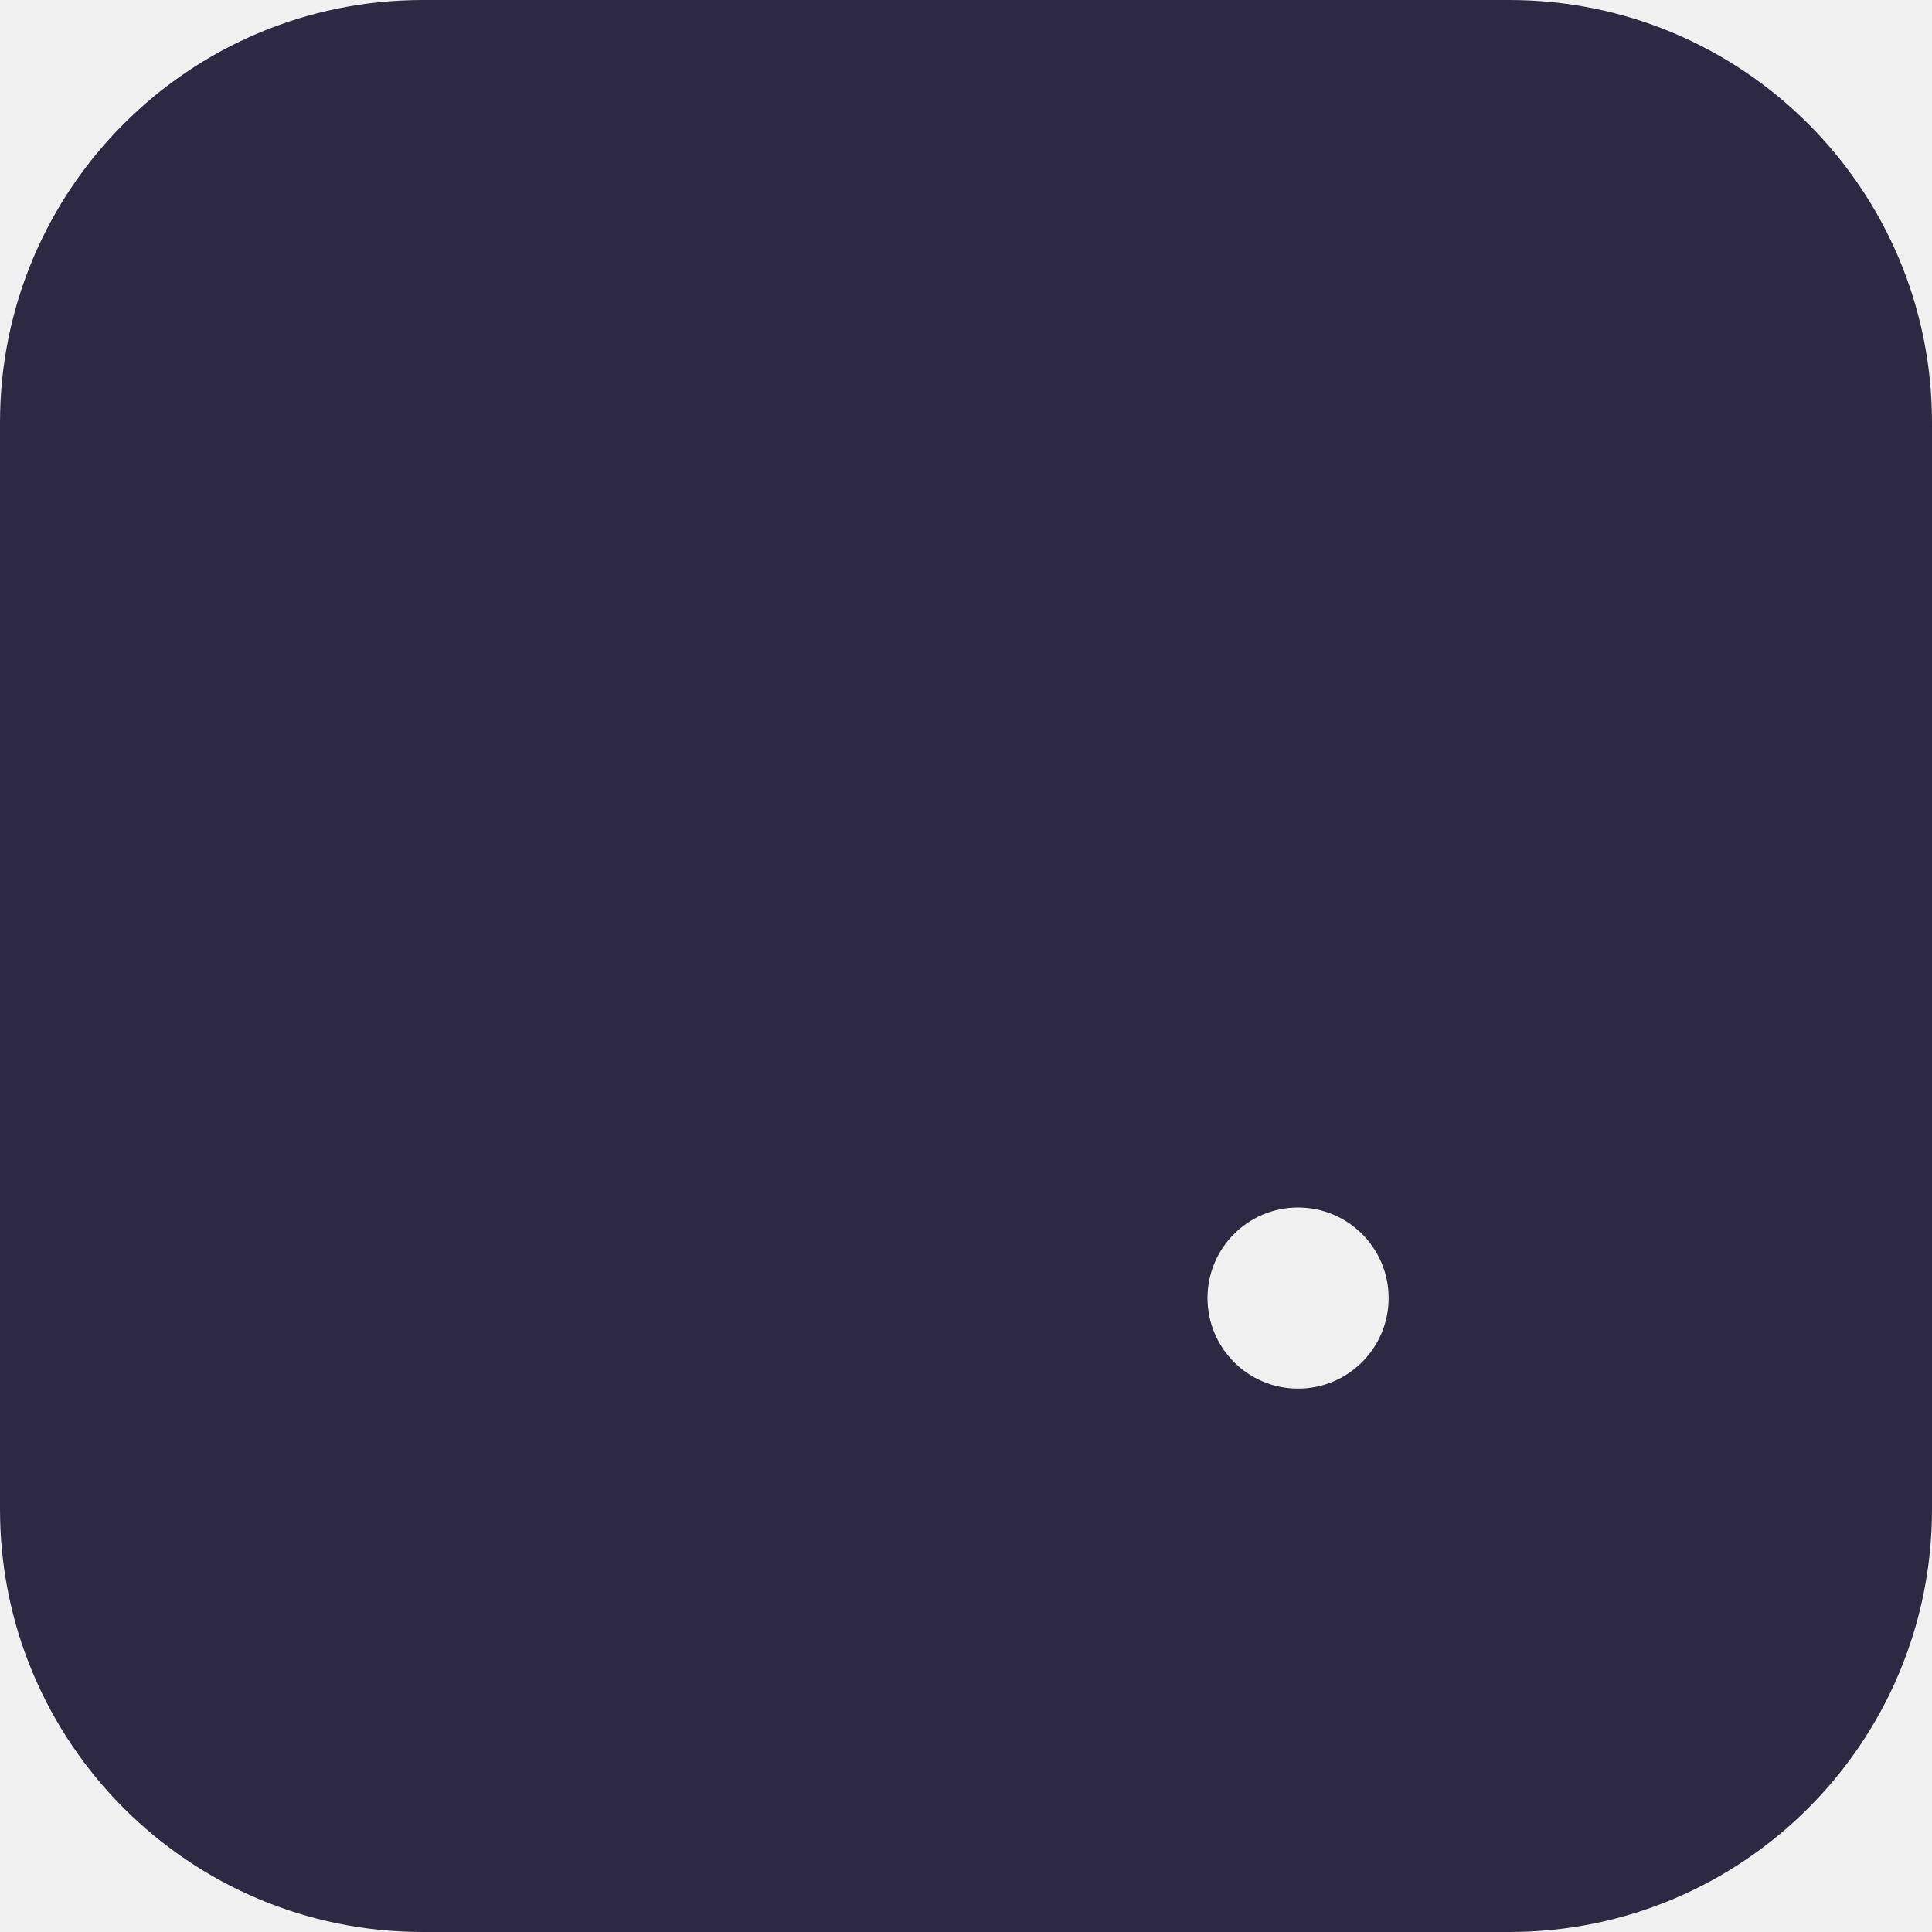
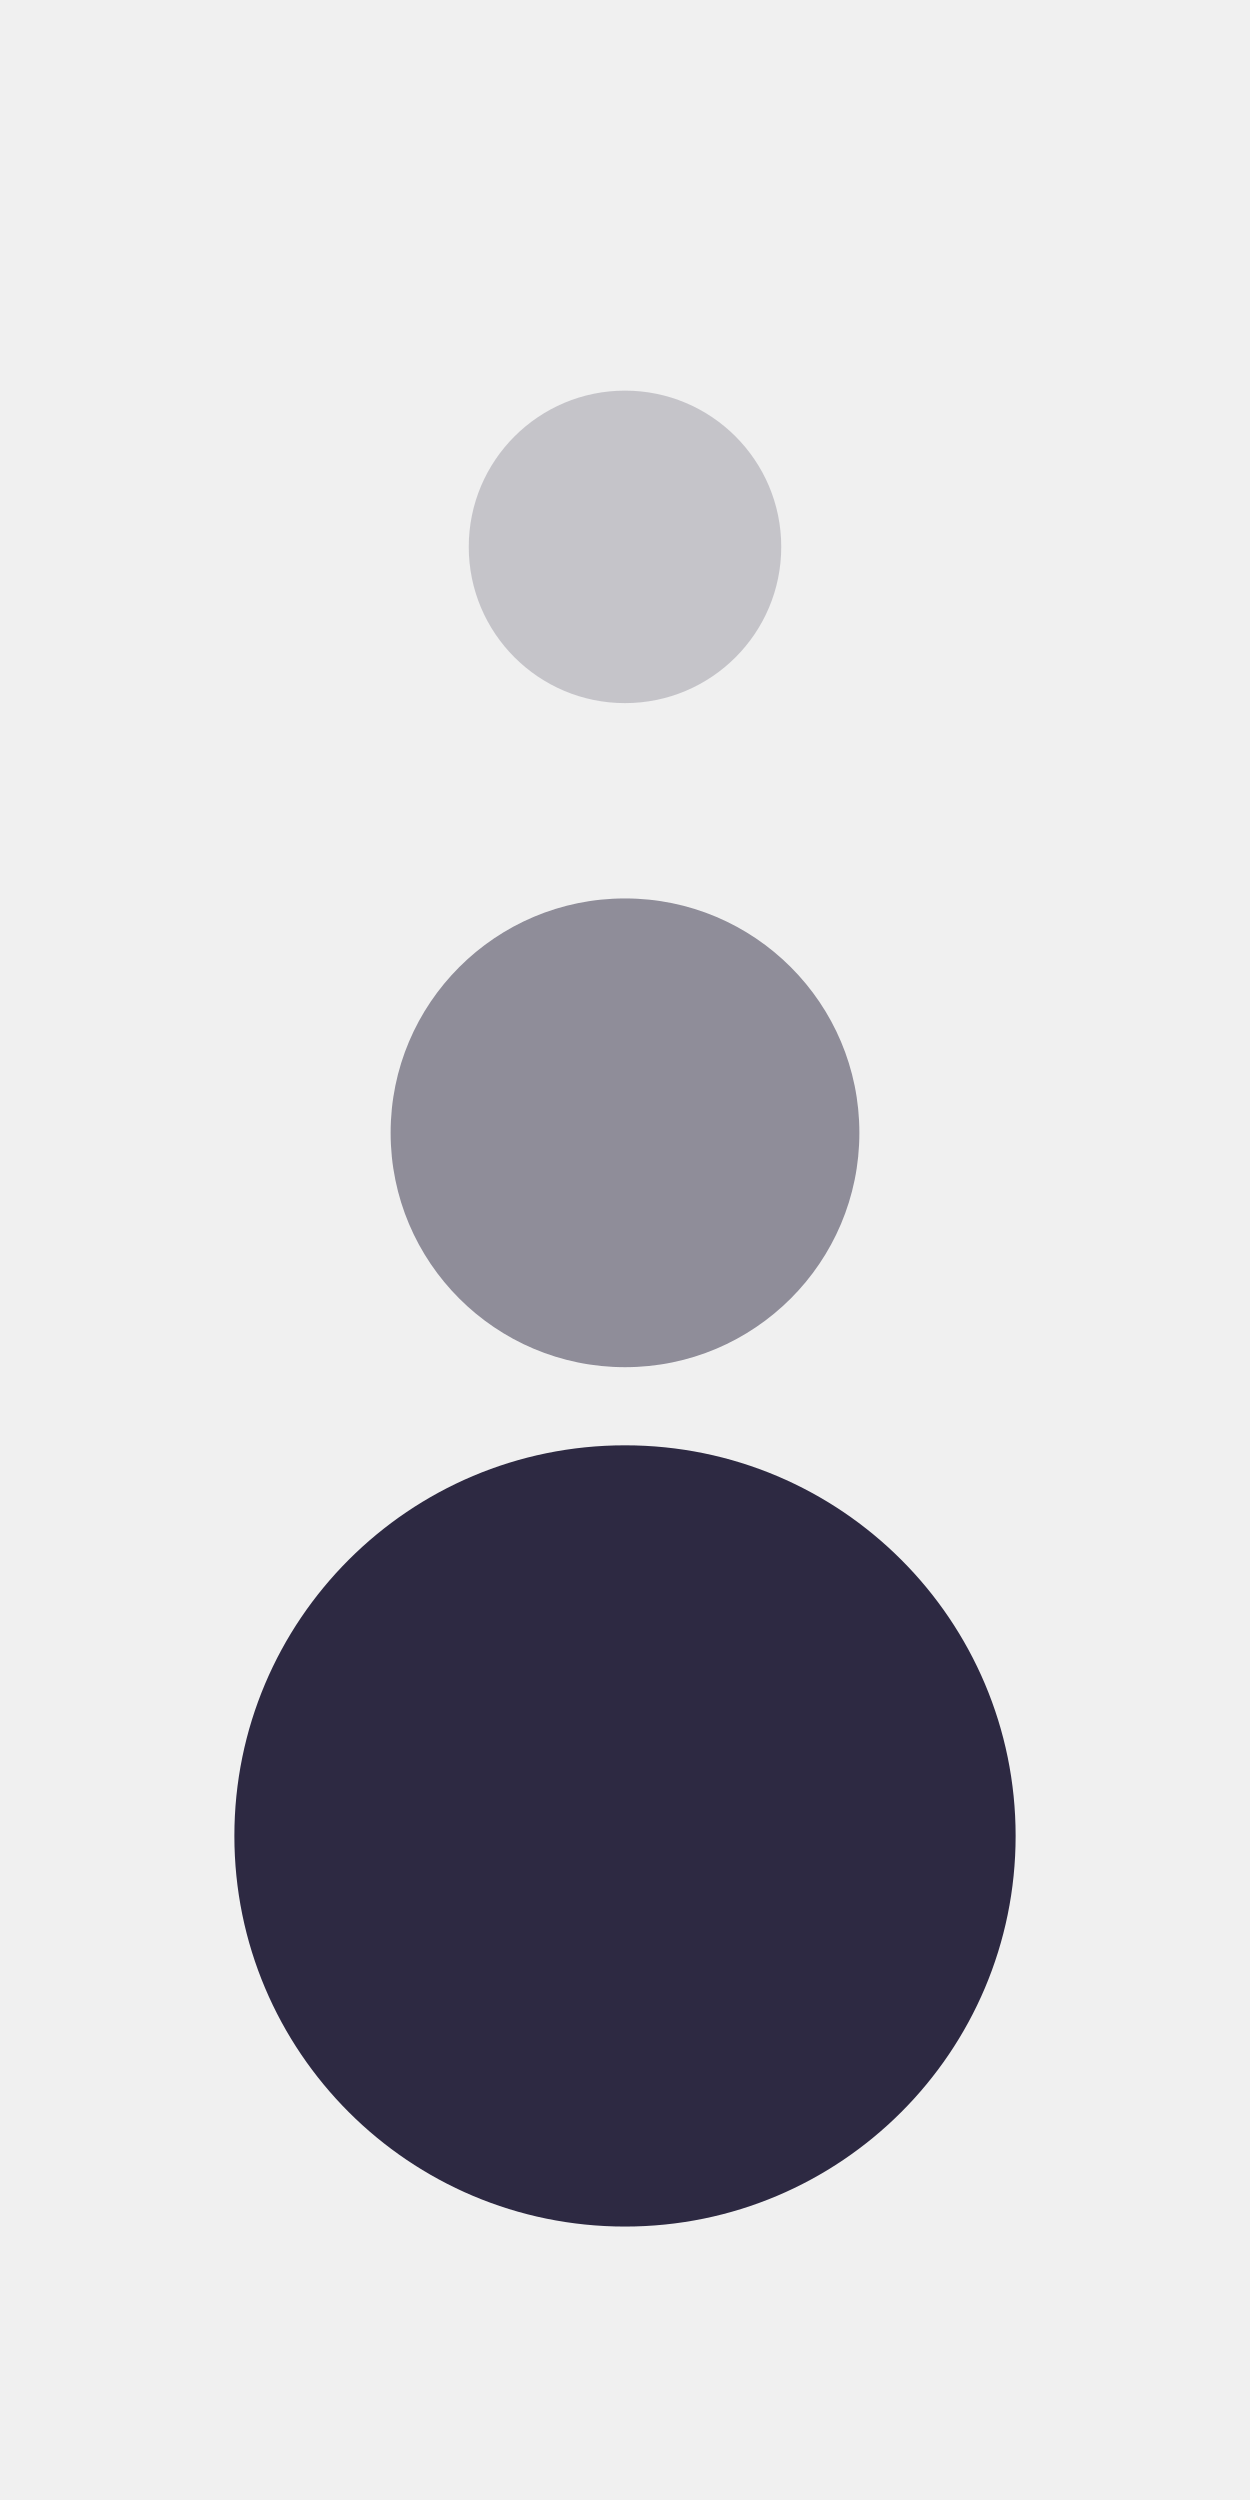
- <svg xmlns="http://www.w3.org/2000/svg" viewBox="0 0 256 256" width="256" height="256" role="img" aria-label="Sella">
-   <defs>
-     <mask id="sella-dot-cutout-dark">
-       <rect width="256" height="256" fill="#fff" />
-       <circle cx="172" cy="172" r="12" fill="#000" />
-     </mask>
-   </defs>
-   <rect x="0" y="0" width="256" height="256" rx="56" ry="56" fill="#2D2942" mask="url(#sella-dot-cutout-dark)" />
+ <svg xmlns="http://www.w3.org/2000/svg" viewBox="0 0 64 128" width="64" height="128" role="img" aria-label="Sella">
+   <circle cx="32" cy="28" r="8" fill="#2D2942" opacity="0.22" />
+   <circle cx="32" cy="58" r="12" fill="#2D2942" opacity="0.50" />
+   <circle cx="32" cy="94" r="20" fill="#2D2942" opacity="1" />
</svg>
